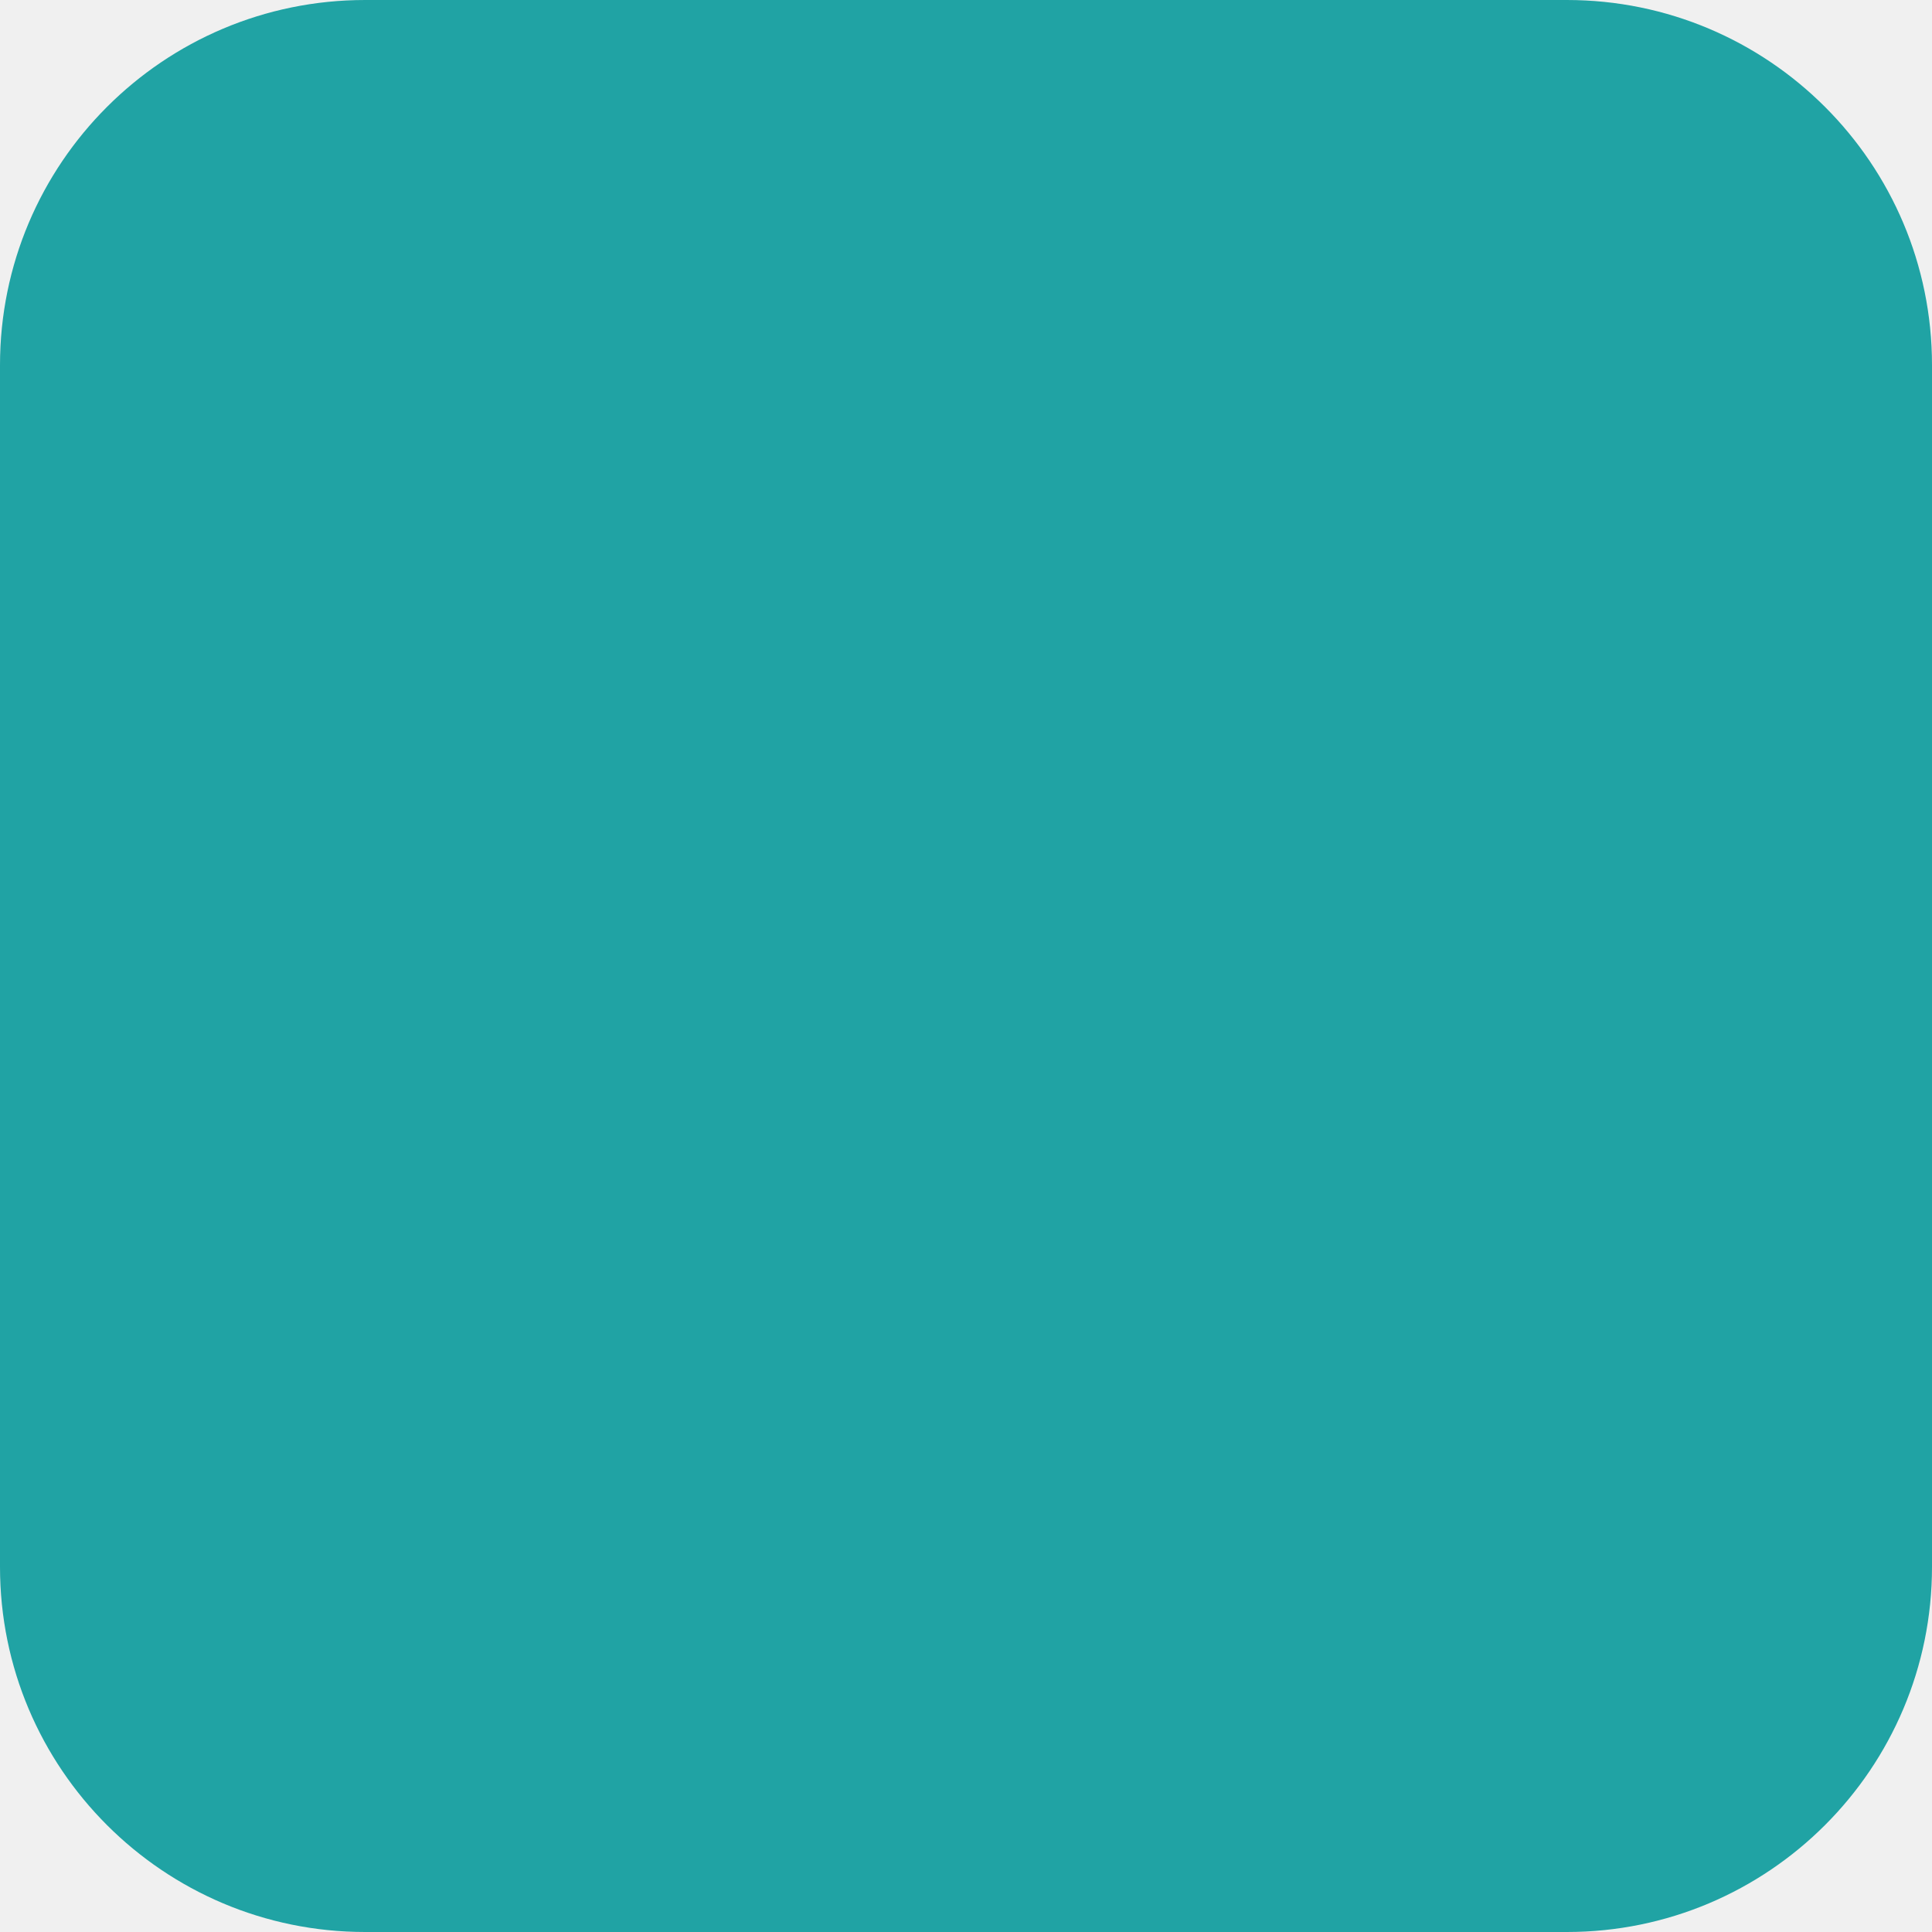
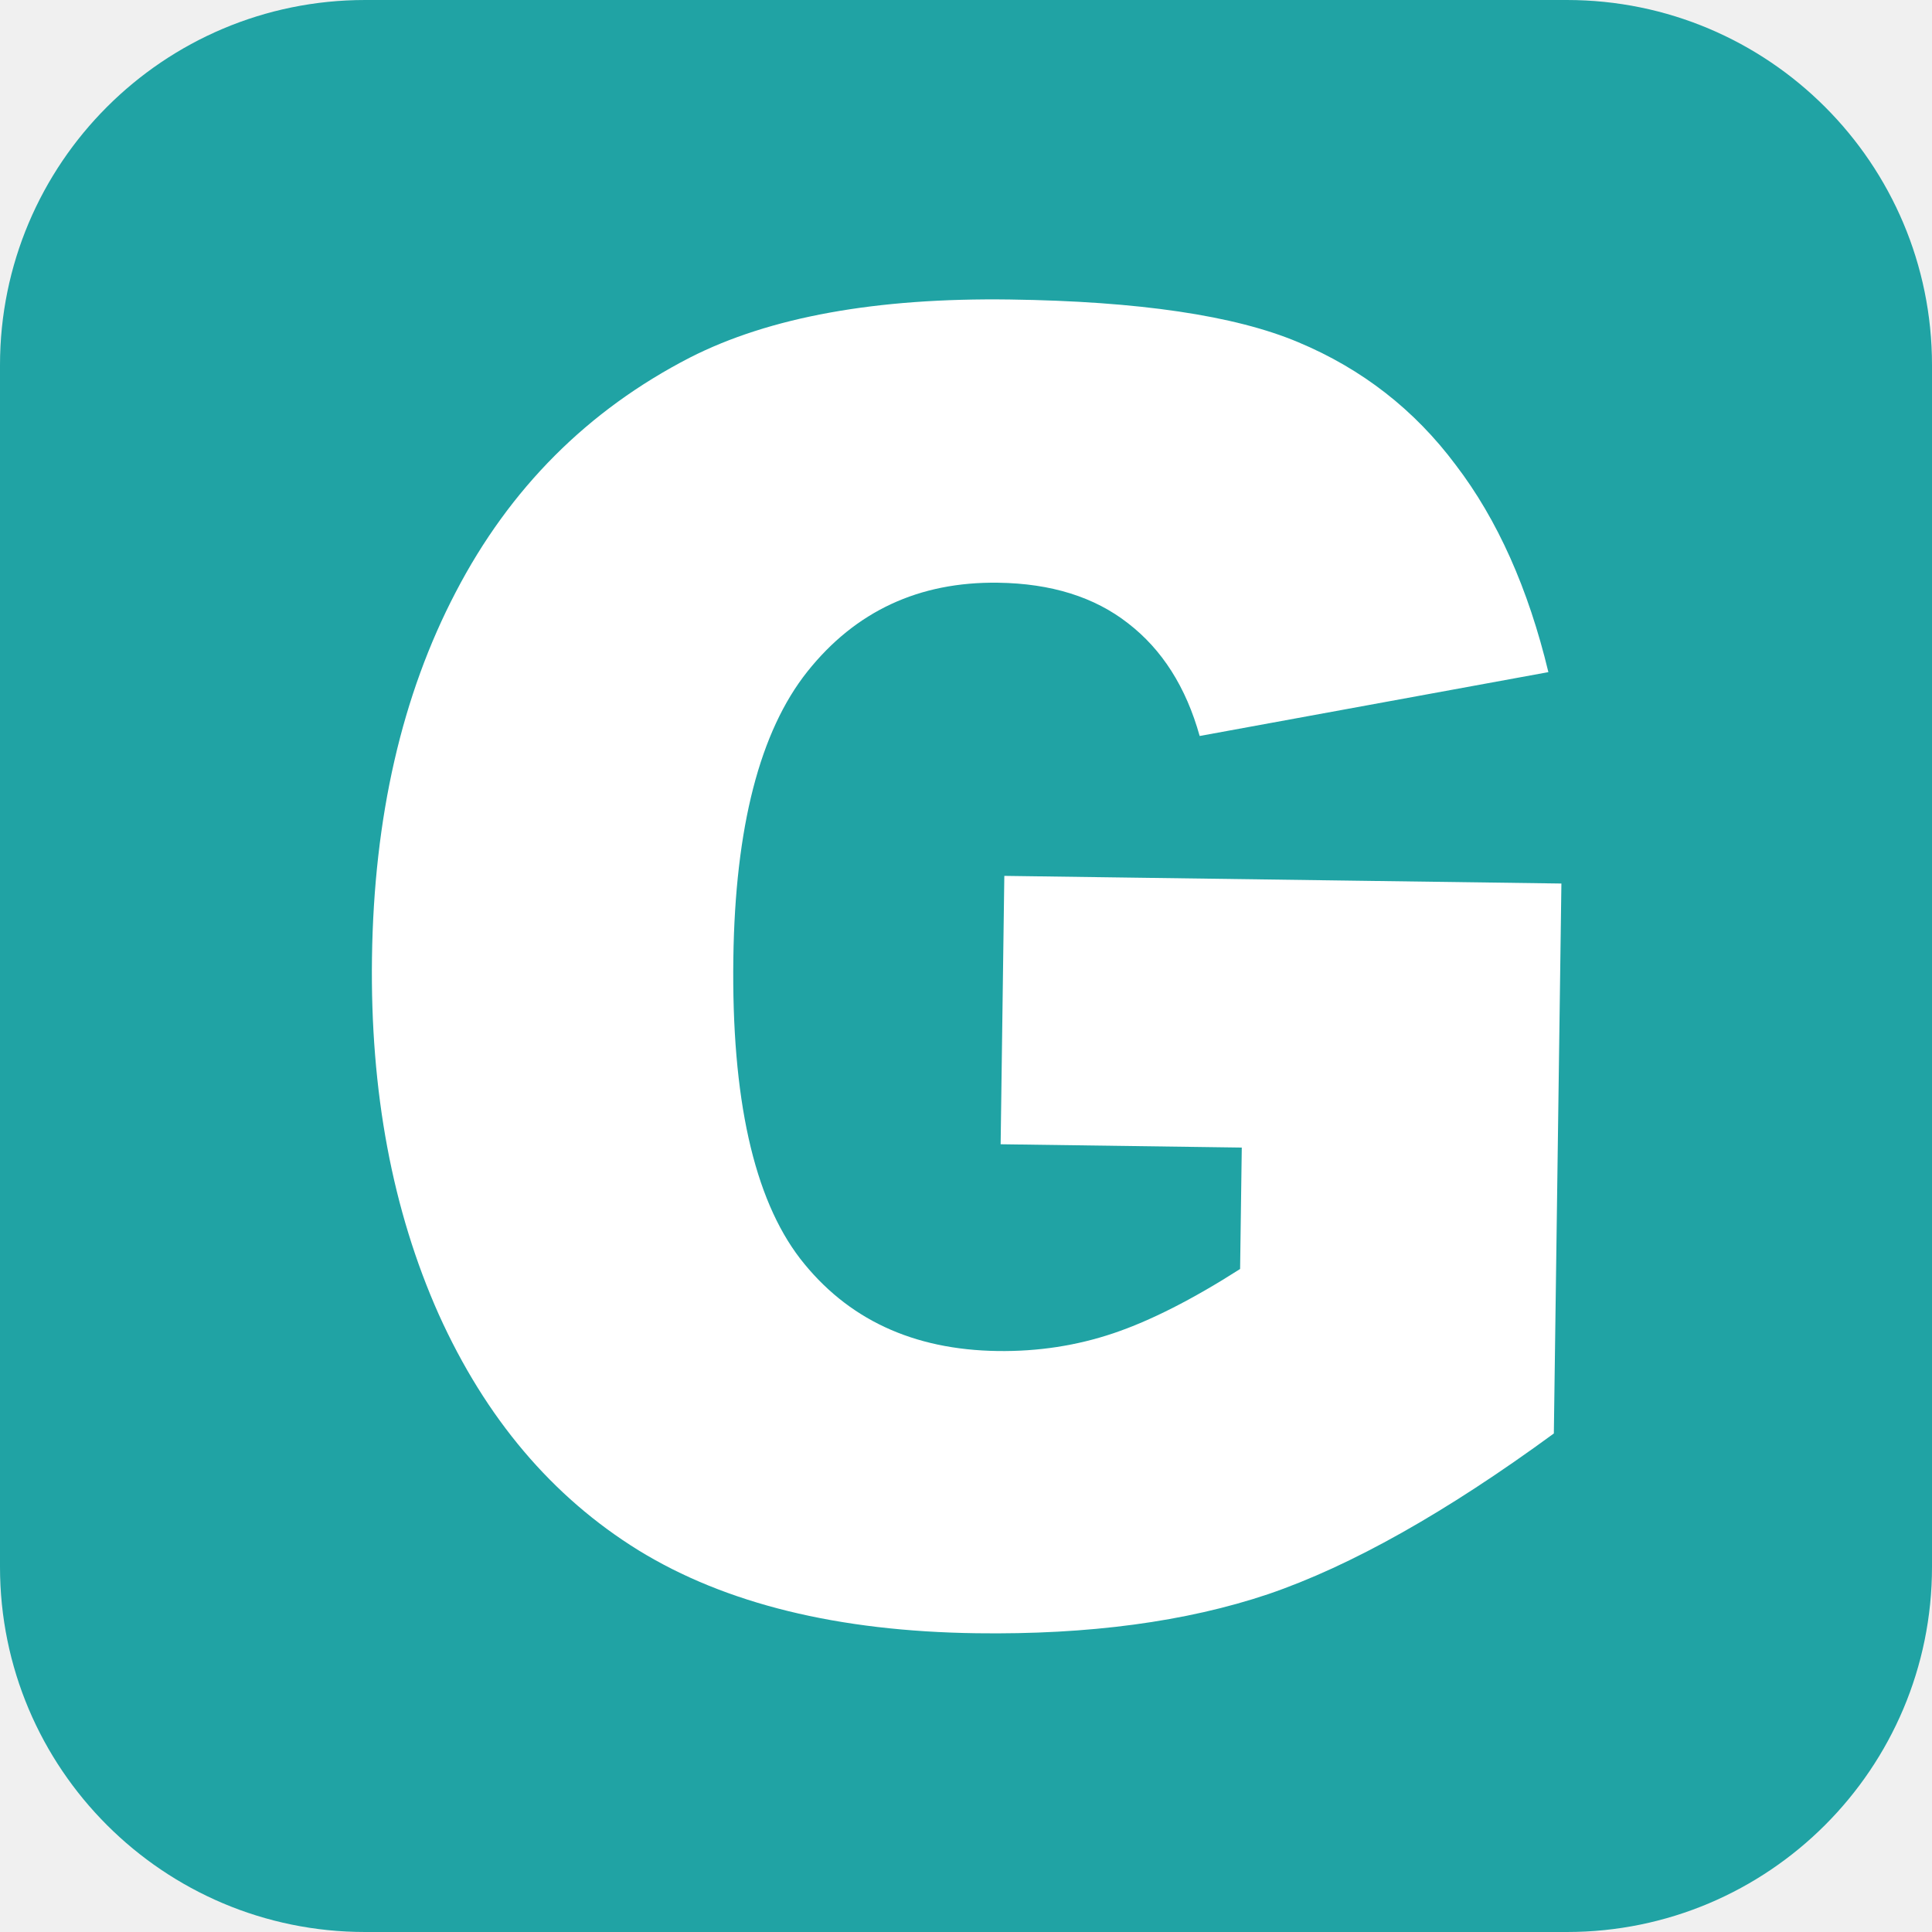
- <svg xmlns="http://www.w3.org/2000/svg" viewBox="0 0 210 210" width="32" height="32">
+ <svg xmlns="http://www.w3.org/2000/svg" viewBox="0 0 210 210">
  <g transform="translate(656.17 87.842)">
    <rect x="-656.17" y="-87.842" width="210" height="210" ry="39.688" fill="#20a3a4" />
-     <text transform="matrix(.95094 .013064 -.014444 1.0514 0 0)" x="-578.107" y="90.195" fill="#20a3a4" font-family="Arial" font-size="186.3px" font-weight="900" letter-spacing=".559px" text-anchor="middle">
-       <tspan x="0" y="0" fill="#ffffff" font-size="186.3px">G</tspan>
-     </text>
+     <path transform="matrix(.95094 .013064 -.014444 1.0514 0 0)" fill="#fff" d="m-575.01 41.892v-27.745h63.676v56.854q-18.284 12.462-32.384 17.011-14.009 4.457-33.294 4.457-23.742 0-38.752-8.096-14.918-8.096-23.196-24.106-8.187-16.01-8.187-36.75 0-21.832 9.006-37.933 9.006-16.192 26.38-24.561 13.554-6.459 36.477-6.459 22.105 0 33.021 4.003 11.007 4.003 18.193 12.462 7.277 8.369 10.916 21.286l-39.752 7.095q-2.456-7.55-8.369-11.553-5.822-4.003-14.918-4.003-13.554 0-21.65 9.46-8.005 9.37-8.005 29.746 0 21.65 8.096 30.929 8.187 9.279 22.742 9.279 6.913 0 13.19-2.001 6.277-2.001 14.373-6.822v-12.553z" />
  </g>
</svg>
